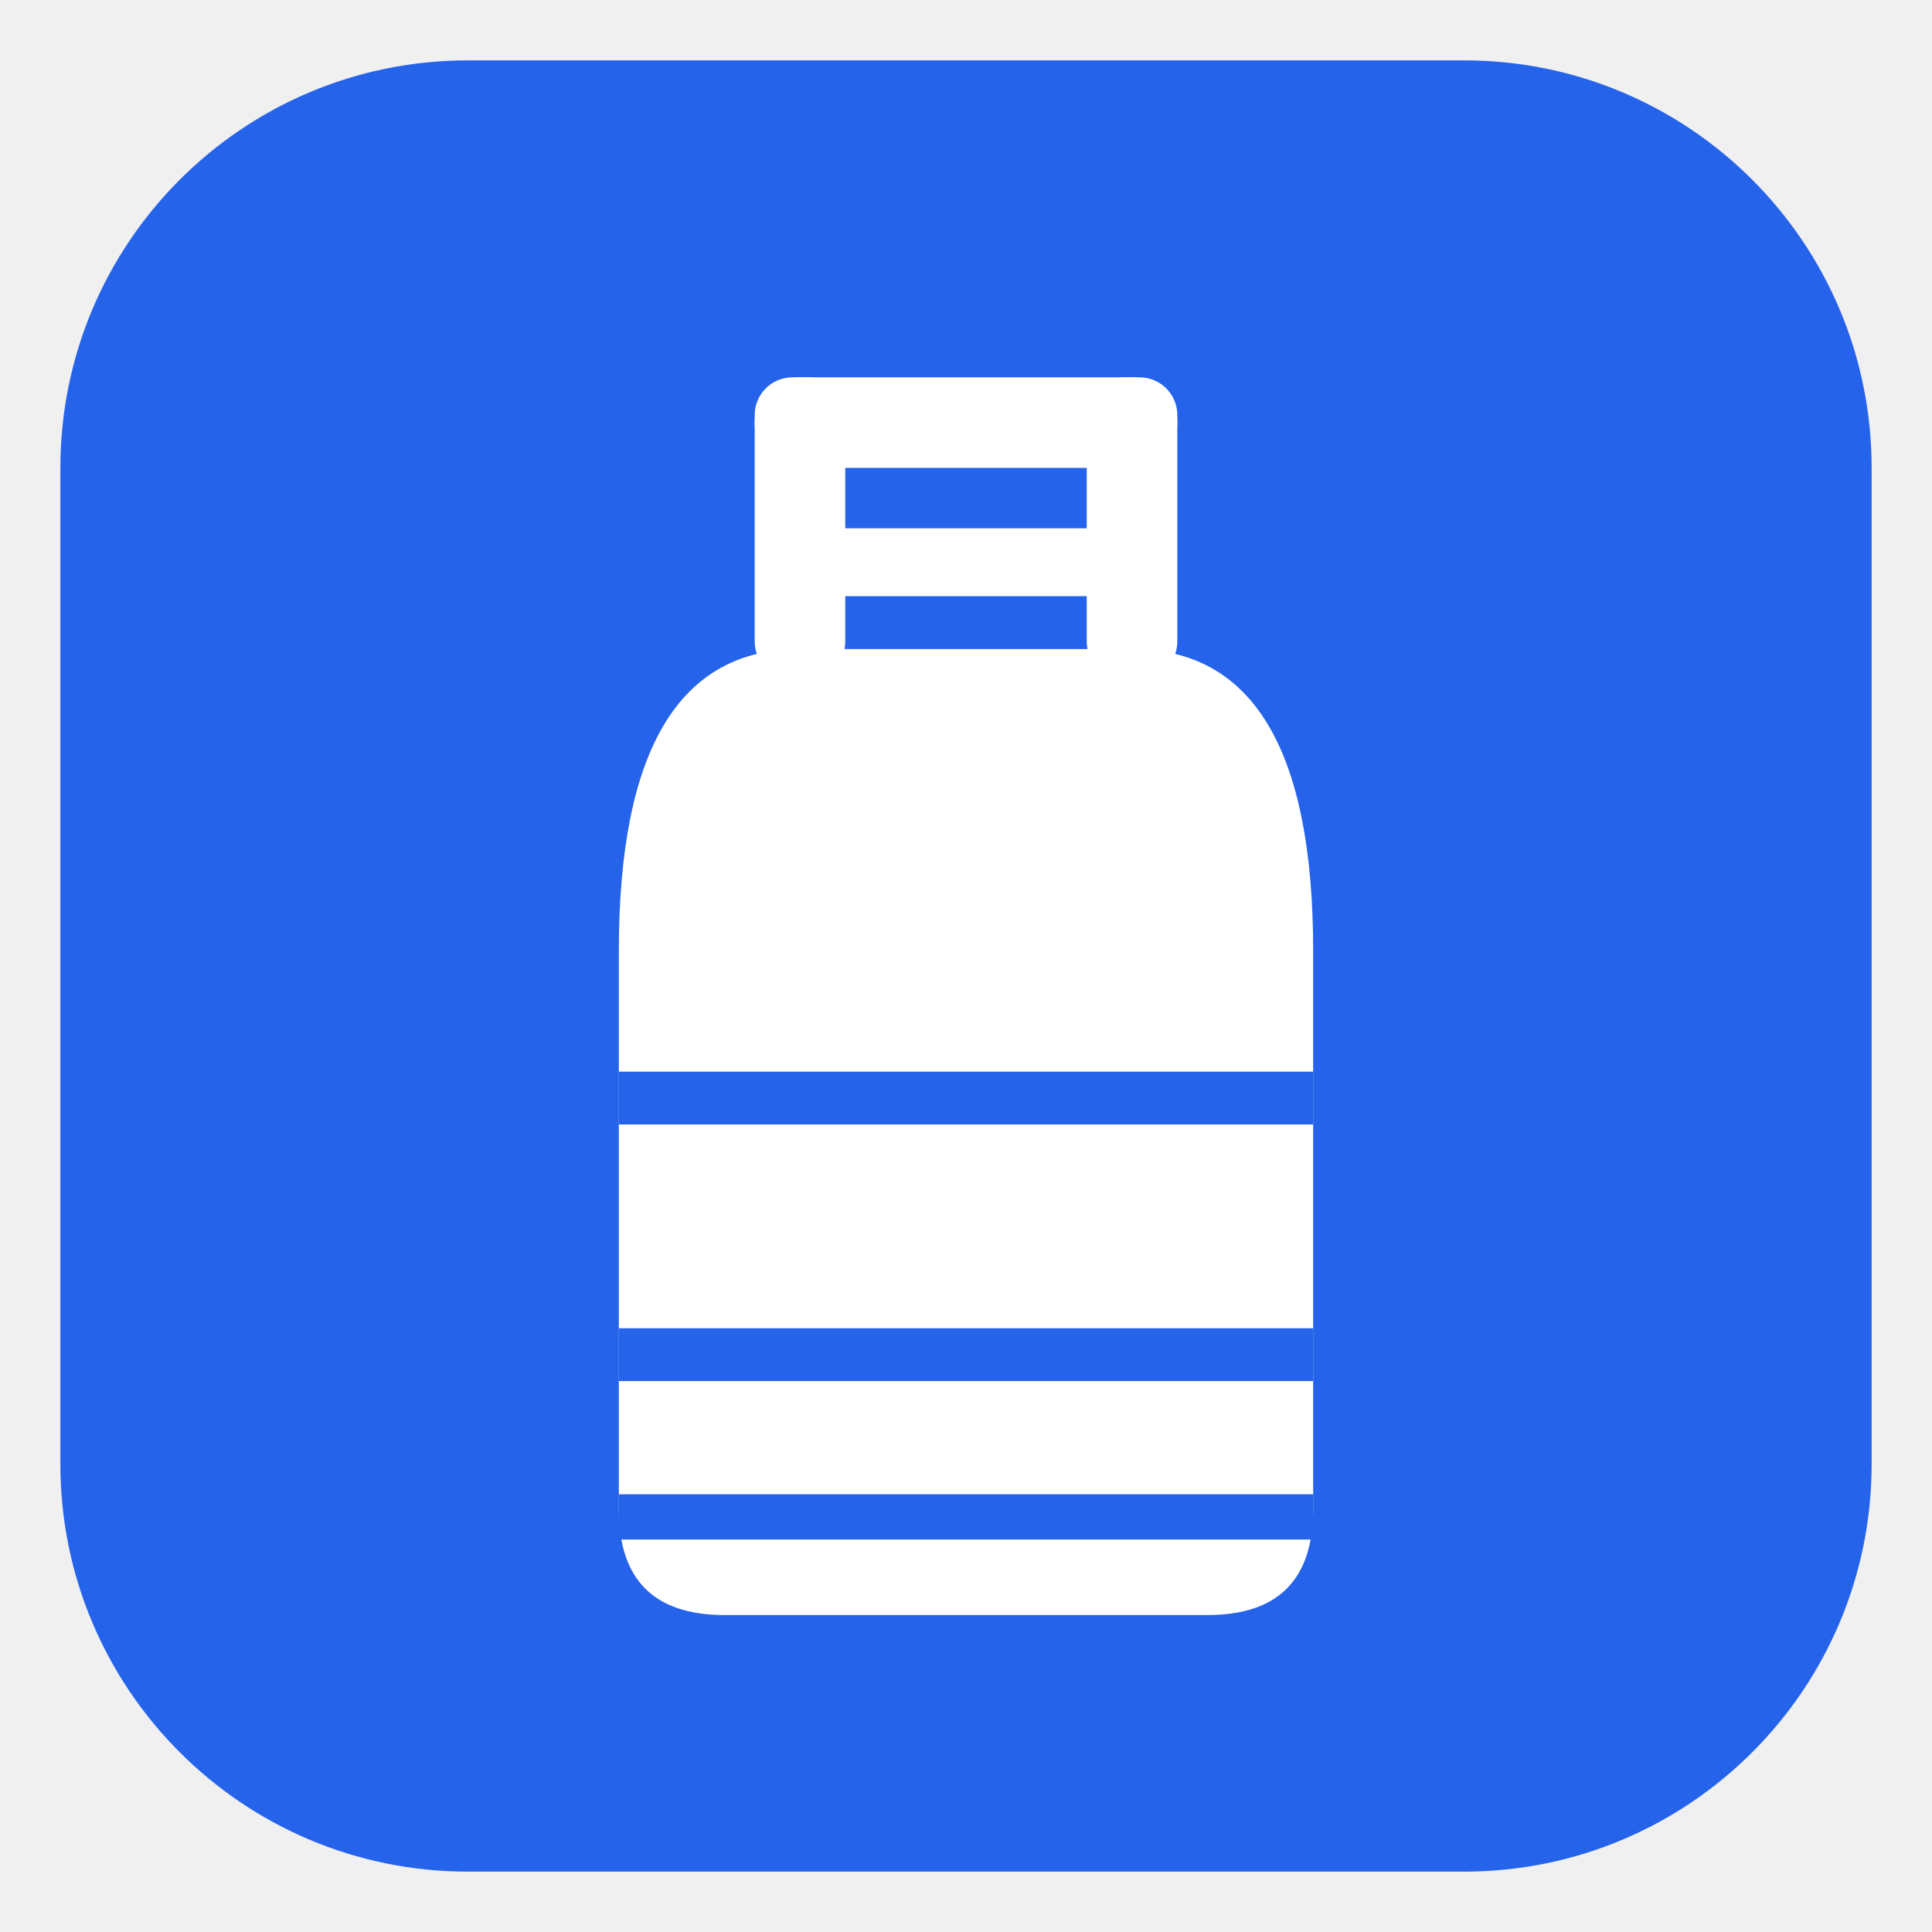
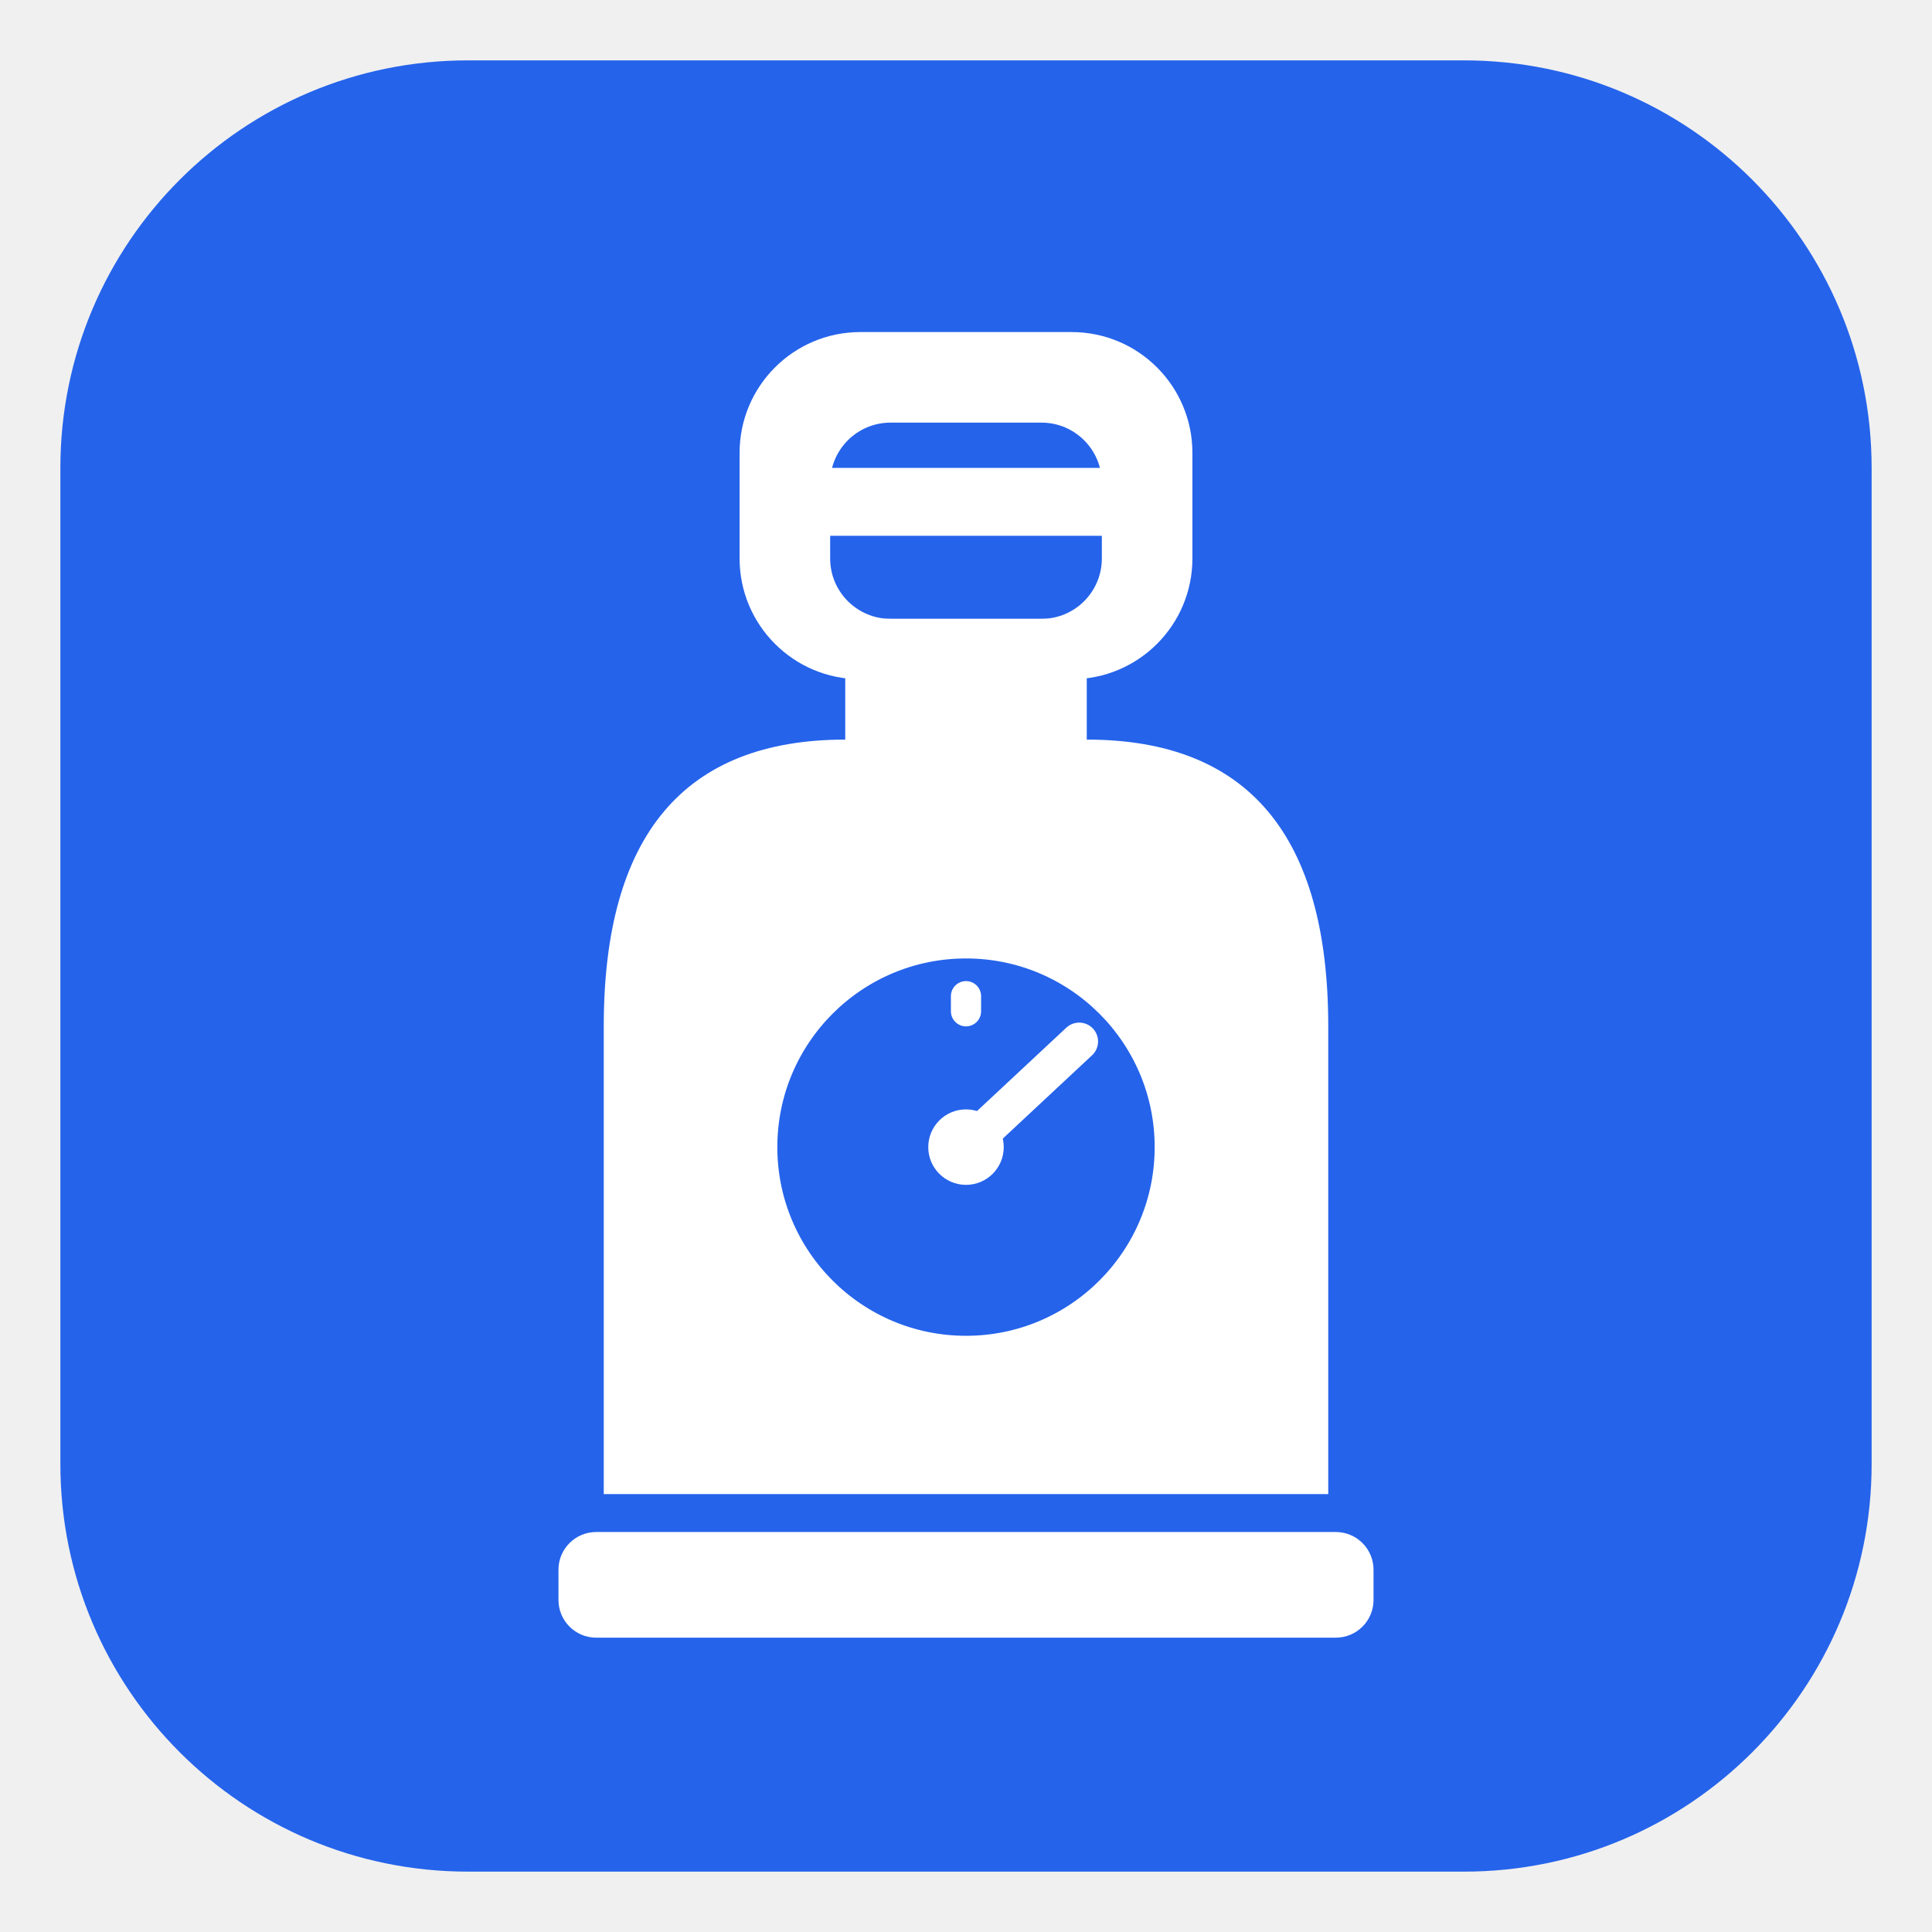
<svg xmlns="http://www.w3.org/2000/svg" viewBox="0 0 256 256" width="256" height="256">
  <rect x="8" y="8" width="240" height="240" rx="54" fill="#2563EB" />
-   <rect x="100" y="50" width="56" height="12" rx="6" fill="#fff" />
-   <rect x="100" y="50" width="12" height="40" rx="5" fill="#fff" />
-   <rect x="144" y="50" width="12" height="40" rx="5" fill="#fff" />
-   <rect x="106" y="70" width="44" height="9" rx="4" fill="#fff" />
-   <path d="M 106 86 L 150 86 Q 174 86 174 126 L 174 200 Q 174 214 160 214 L 96 214 Q 82 214 82 200 L 82 126 Q 82 86 106 86 Z" fill="#fff" />
-   <rect x="82" y="142" width="92" height="7" fill="#2563EB" />
-   <rect x="82" y="176" width="92" height="7" fill="#2563EB" />
-   <rect x="82" y="198" width="92" height="6" fill="#2563EB" />
+   <rect x="98" y="44" width="60" height="46" rx="16" fill="#fff" />
+   <rect x="110" y="56" width="36" height="26" rx="8" fill="#2563EB" />
+   <rect x="104" y="62" width="48" height="9" rx="4" fill="#fff" />
+   <rect x="112" y="82" width="32" height="18" fill="#fff" />
+   <path d="M 112 98 L 144 98 Q 176 98 176 136 L 176 198 L 80 198 L 80 136 Q 80 98 112 98 Z" fill="#fff" />
+   <rect x="78" y="198" width="100" height="5" fill="#2563EB" />
+   <rect x="74" y="203" width="108" height="14" rx="5" fill="#fff" />
+   <circle cx="128" cy="152" r="27" fill="#2563EB" />
+   <circle cx="128" cy="152" r="27" fill="none" stroke="#fff" stroke-width="4" />
+   <line x1="128" y1="152" x2="143" y2="138" stroke="#fff" stroke-width="5" stroke-linecap="round" />
+   <circle cx="128" cy="152" r="5" fill="#fff" />
+   <rect x="126" y="130" width="4" height="6" rx="2" fill="#fff" />
</svg>
